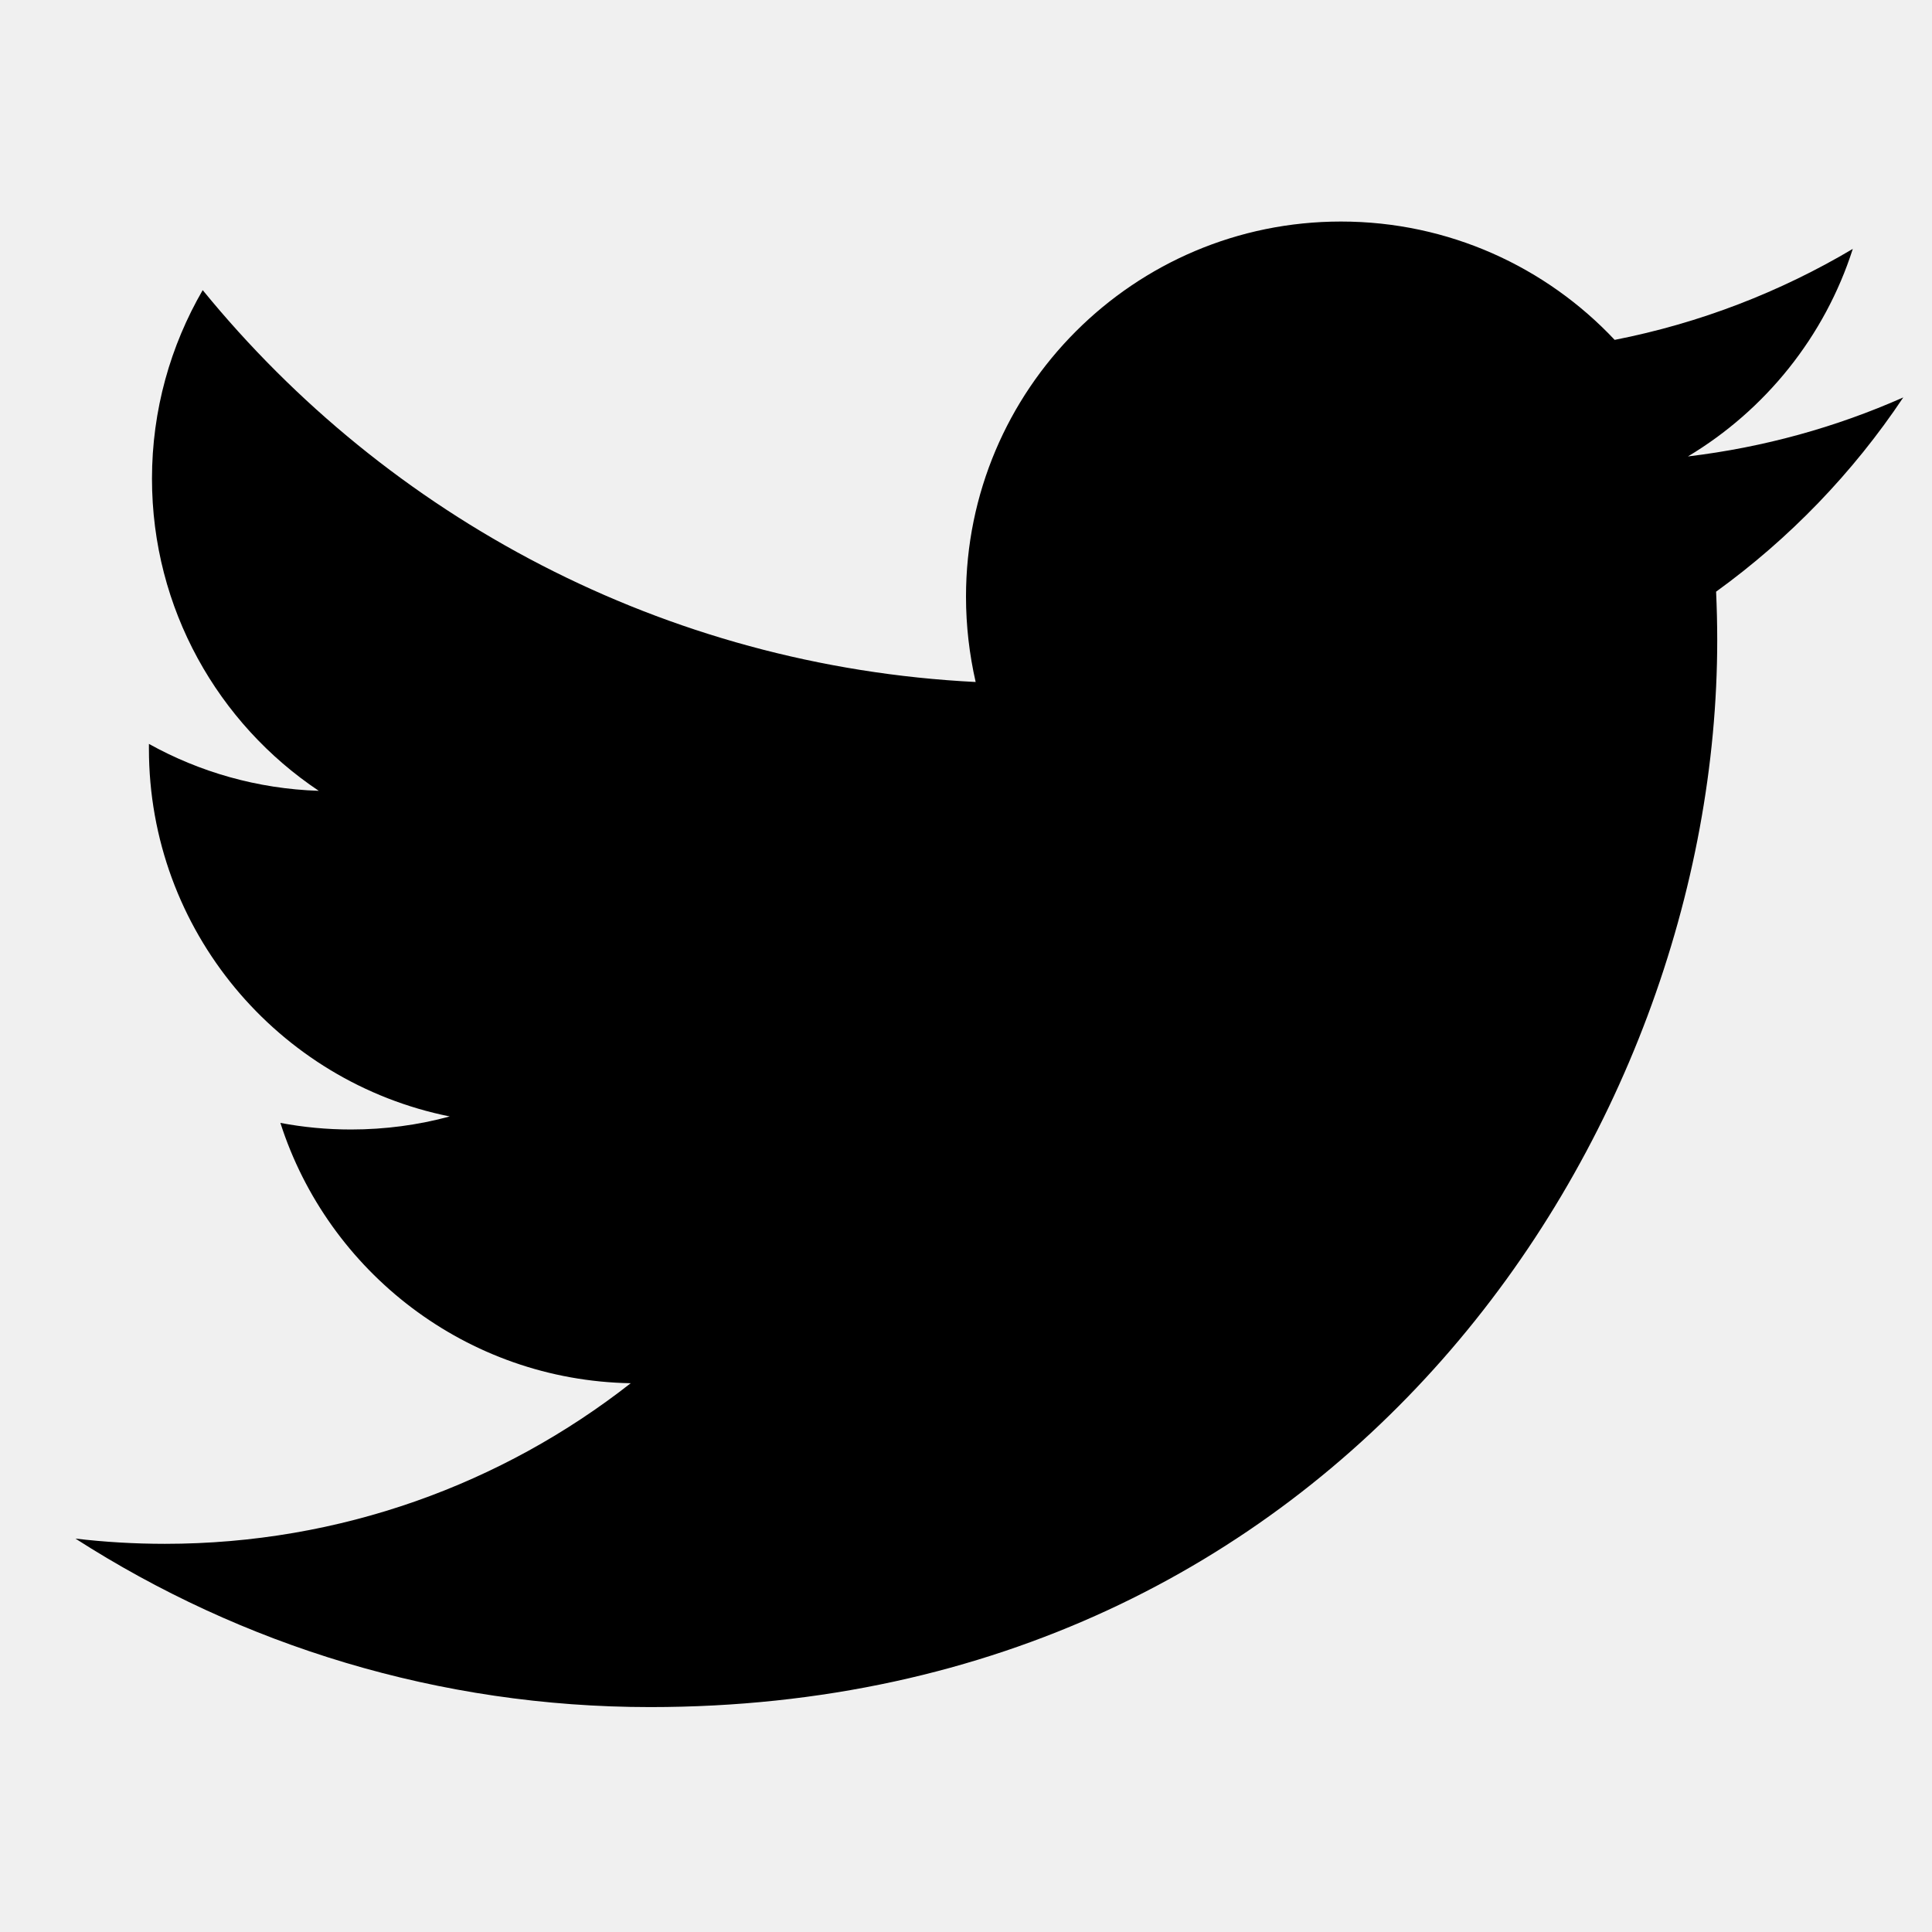
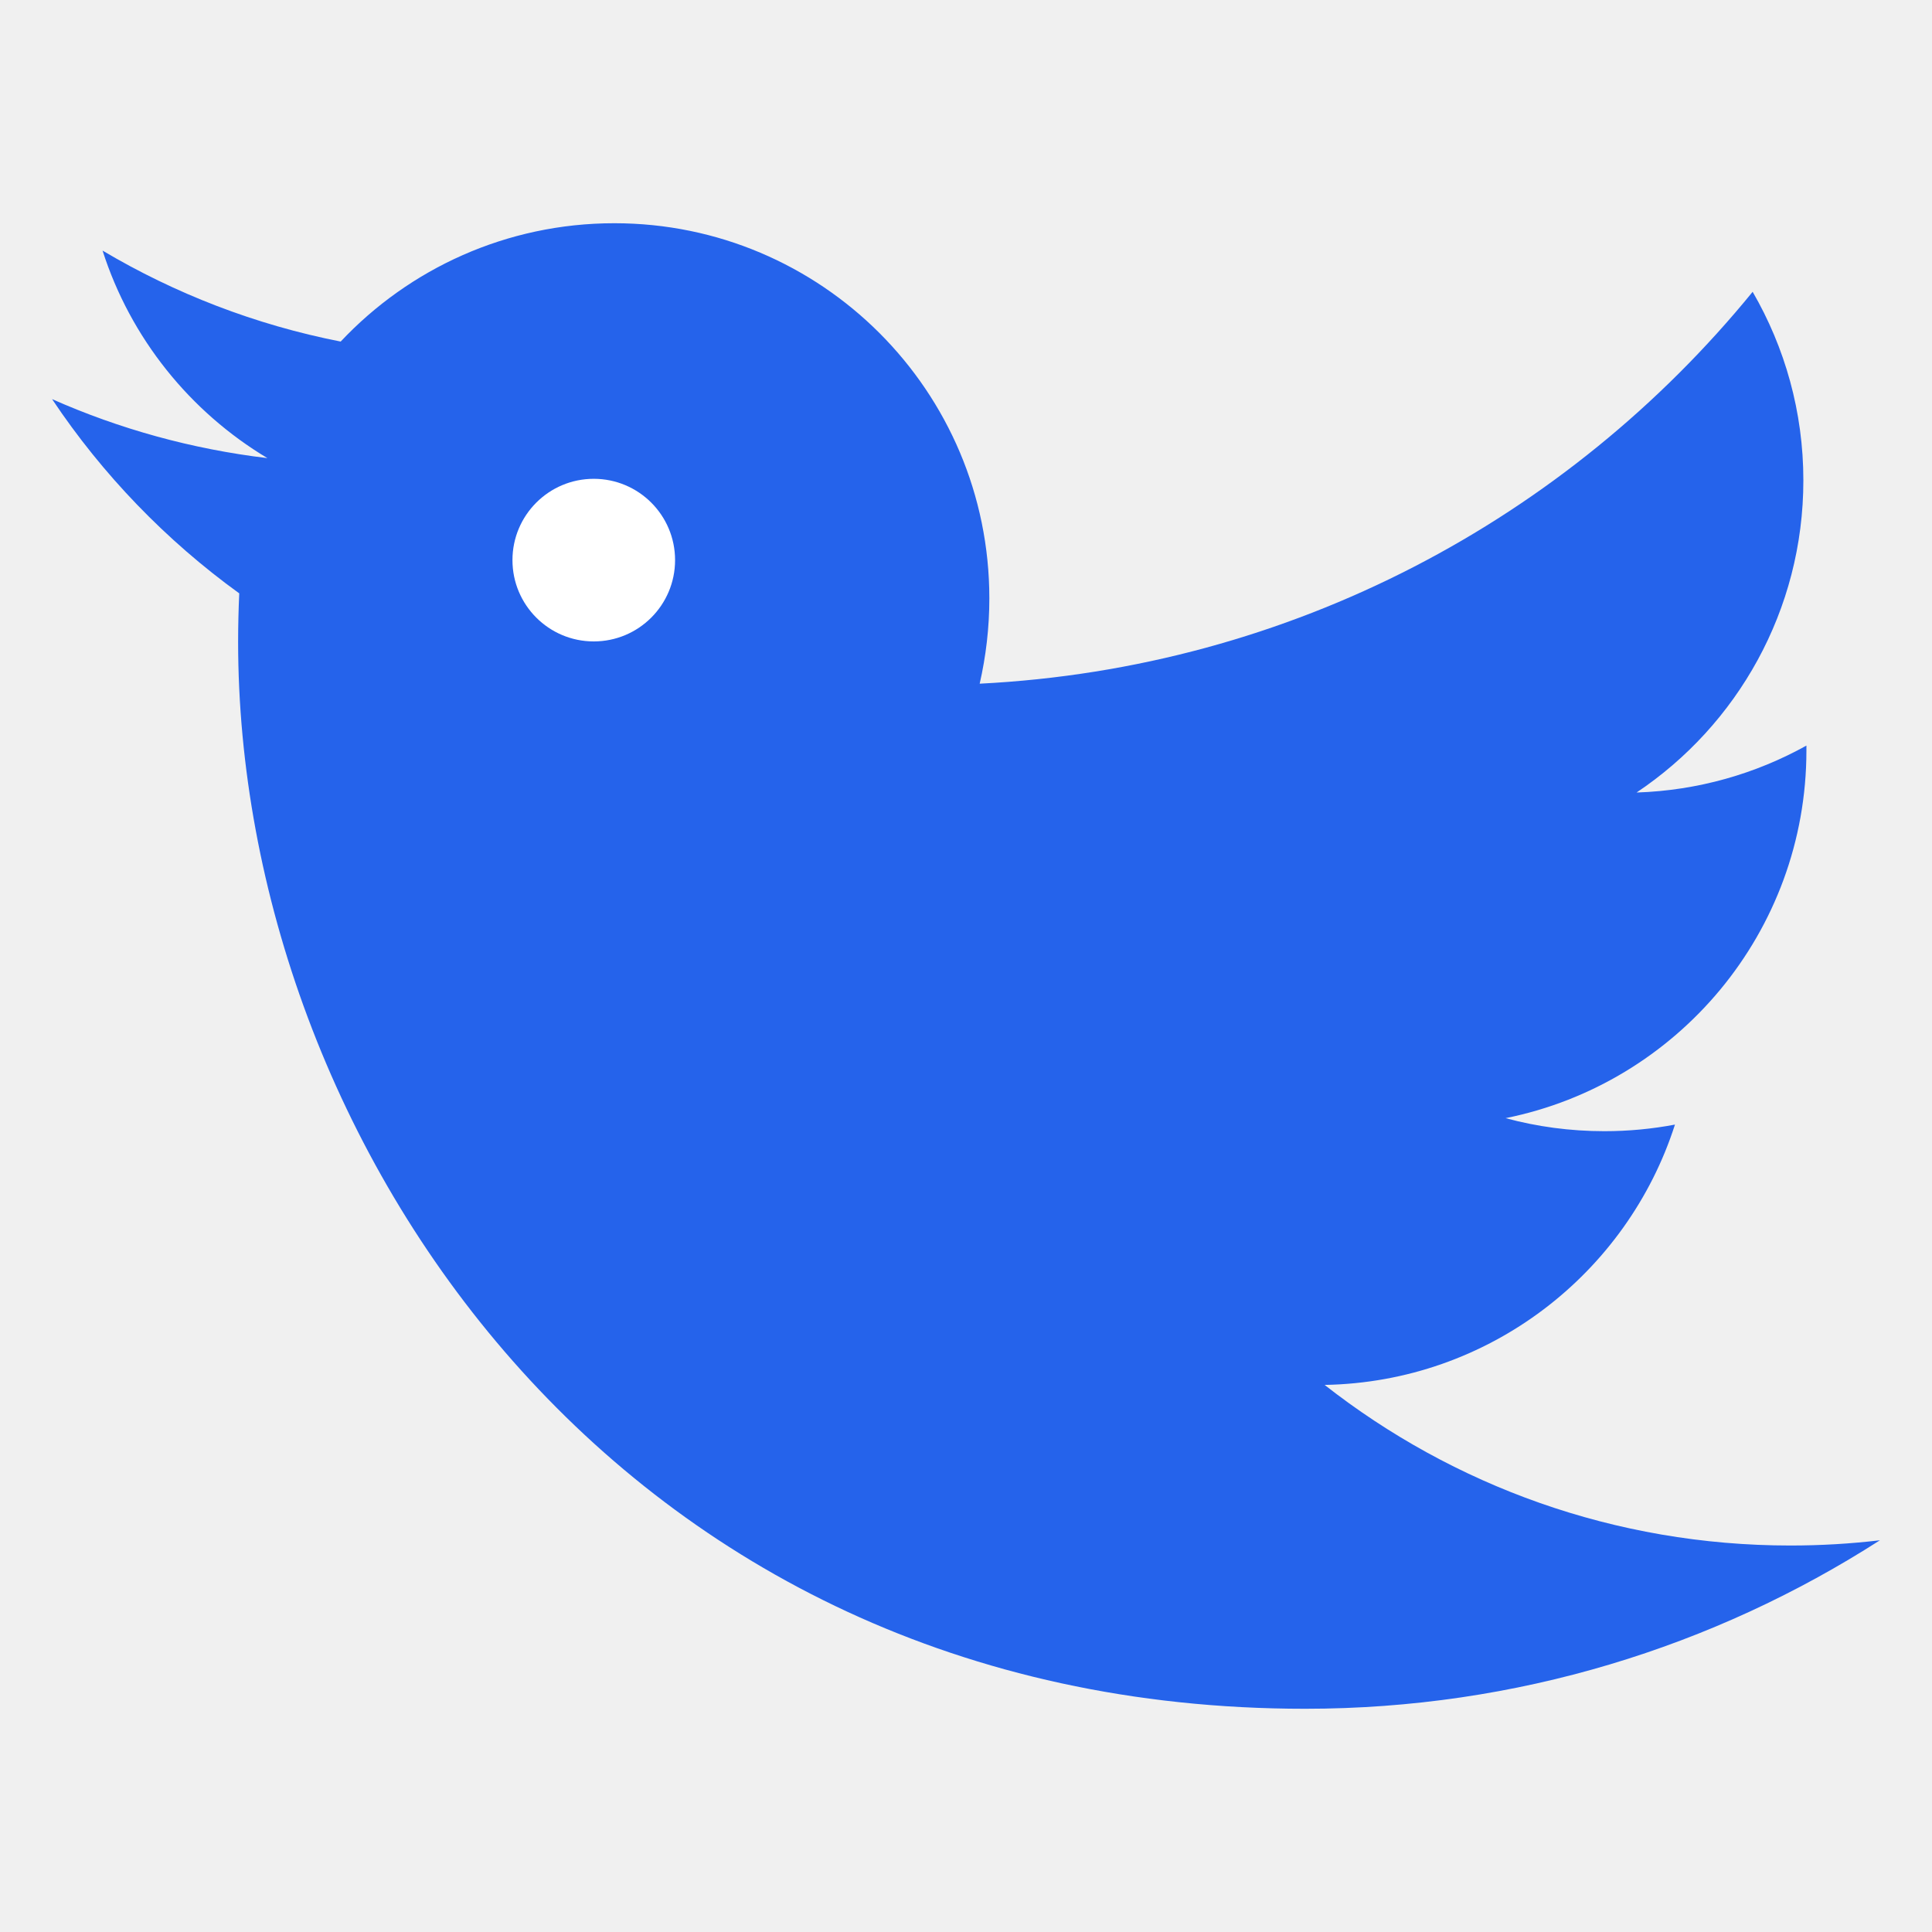
- <svg xmlns="http://www.w3.org/2000/svg" viewBox="0 0 24 24" fill="currentColor">
-   <path d="M23.643 4.937c-.835.37-1.732.62-2.675.733.962-.576 1.7-1.49 2.048-2.578-.9.534-1.897.922-2.958 1.13-.85-.904-2.06-1.47-3.4-1.47-2.572 0-4.658 2.086-4.658 4.66 0 .364.042.718.12 1.06-3.873-.195-7.304-2.05-9.602-4.868-.4.69-.63 1.49-.63 2.342 0 1.616.823 3.043 2.072 3.878-.764-.025-1.482-.234-2.11-.583v.06c0 2.257 1.605 4.14 3.737 4.568-.39.106-.803.162-1.227.162-.3 0-.593-.028-.877-.082.593 1.85 2.313 3.198 4.352 3.234-1.595 1.25-3.604 1.995-5.786 1.995-.376 0-.747-.022-1.112-.065 2.062 1.323 4.51 2.093 7.14 2.093 8.57 0 13.255-7.098 13.255-13.254 0-.2-.005-.402-.014-.602.91-.658 1.7-1.477 2.323-2.41z" />
+ <svg xmlns="http://www.w3.org/2000/svg" viewBox="0 0 24 24" fill="currentColor" version="1.1" id="svg4" xml:space="preserve">
+   <defs id="defs8" />
+   <g id="g6475" transform="translate(-0.29,0.021)">
+     <path d="M 0.937,4.937 C 1.772,5.307 2.669,5.557 3.612,5.67 2.65,5.094 1.912,4.18 1.564,3.092 c 0.9,0.534 1.897,0.922 2.958,1.13 0.85,-0.904 2.06,-1.47 3.4,-1.47 2.572,0 4.658,2.086 4.658,4.66 0,0.364 -0.042,0.718 -0.12,1.06 3.873,-0.195 7.304,-2.05 9.602,-4.868 0.4,0.69 0.63,1.49 0.63,2.342 0,1.616 -0.823,3.043 -2.072,3.878 0.764,-0.025 1.482,-0.234 2.11,-0.583 v 0.06 c 0,2.257 -1.605,4.14 -3.737,4.568 0.39,0.106 0.803,0.162 1.227,0.162 0.3,0 0.593,-0.028 0.877,-0.082 -0.593,1.85 -2.313,3.198 -4.352,3.234 1.595,1.25 3.604,1.995 5.786,1.995 0.376,0 0.747,-0.022 1.112,-0.065 -2.062,1.323 -4.51,2.093 -7.14,2.093 C 7.933,21.206 3.248,14.108 3.248,7.952 3.248,7.752 3.253,7.55 3.262,7.35 2.352,6.692 1.562,5.873 0.939,4.94 Z" id="path2" style="fill:#2563eb;fill-opacity:1" />
+     <circle style="fill:#ffffff;fill-opacity:1;stroke:none;stroke-width:8.588" id="path4206" cx="7.666" cy="6.937" r="1.01" />
+   </g>
</svg>
